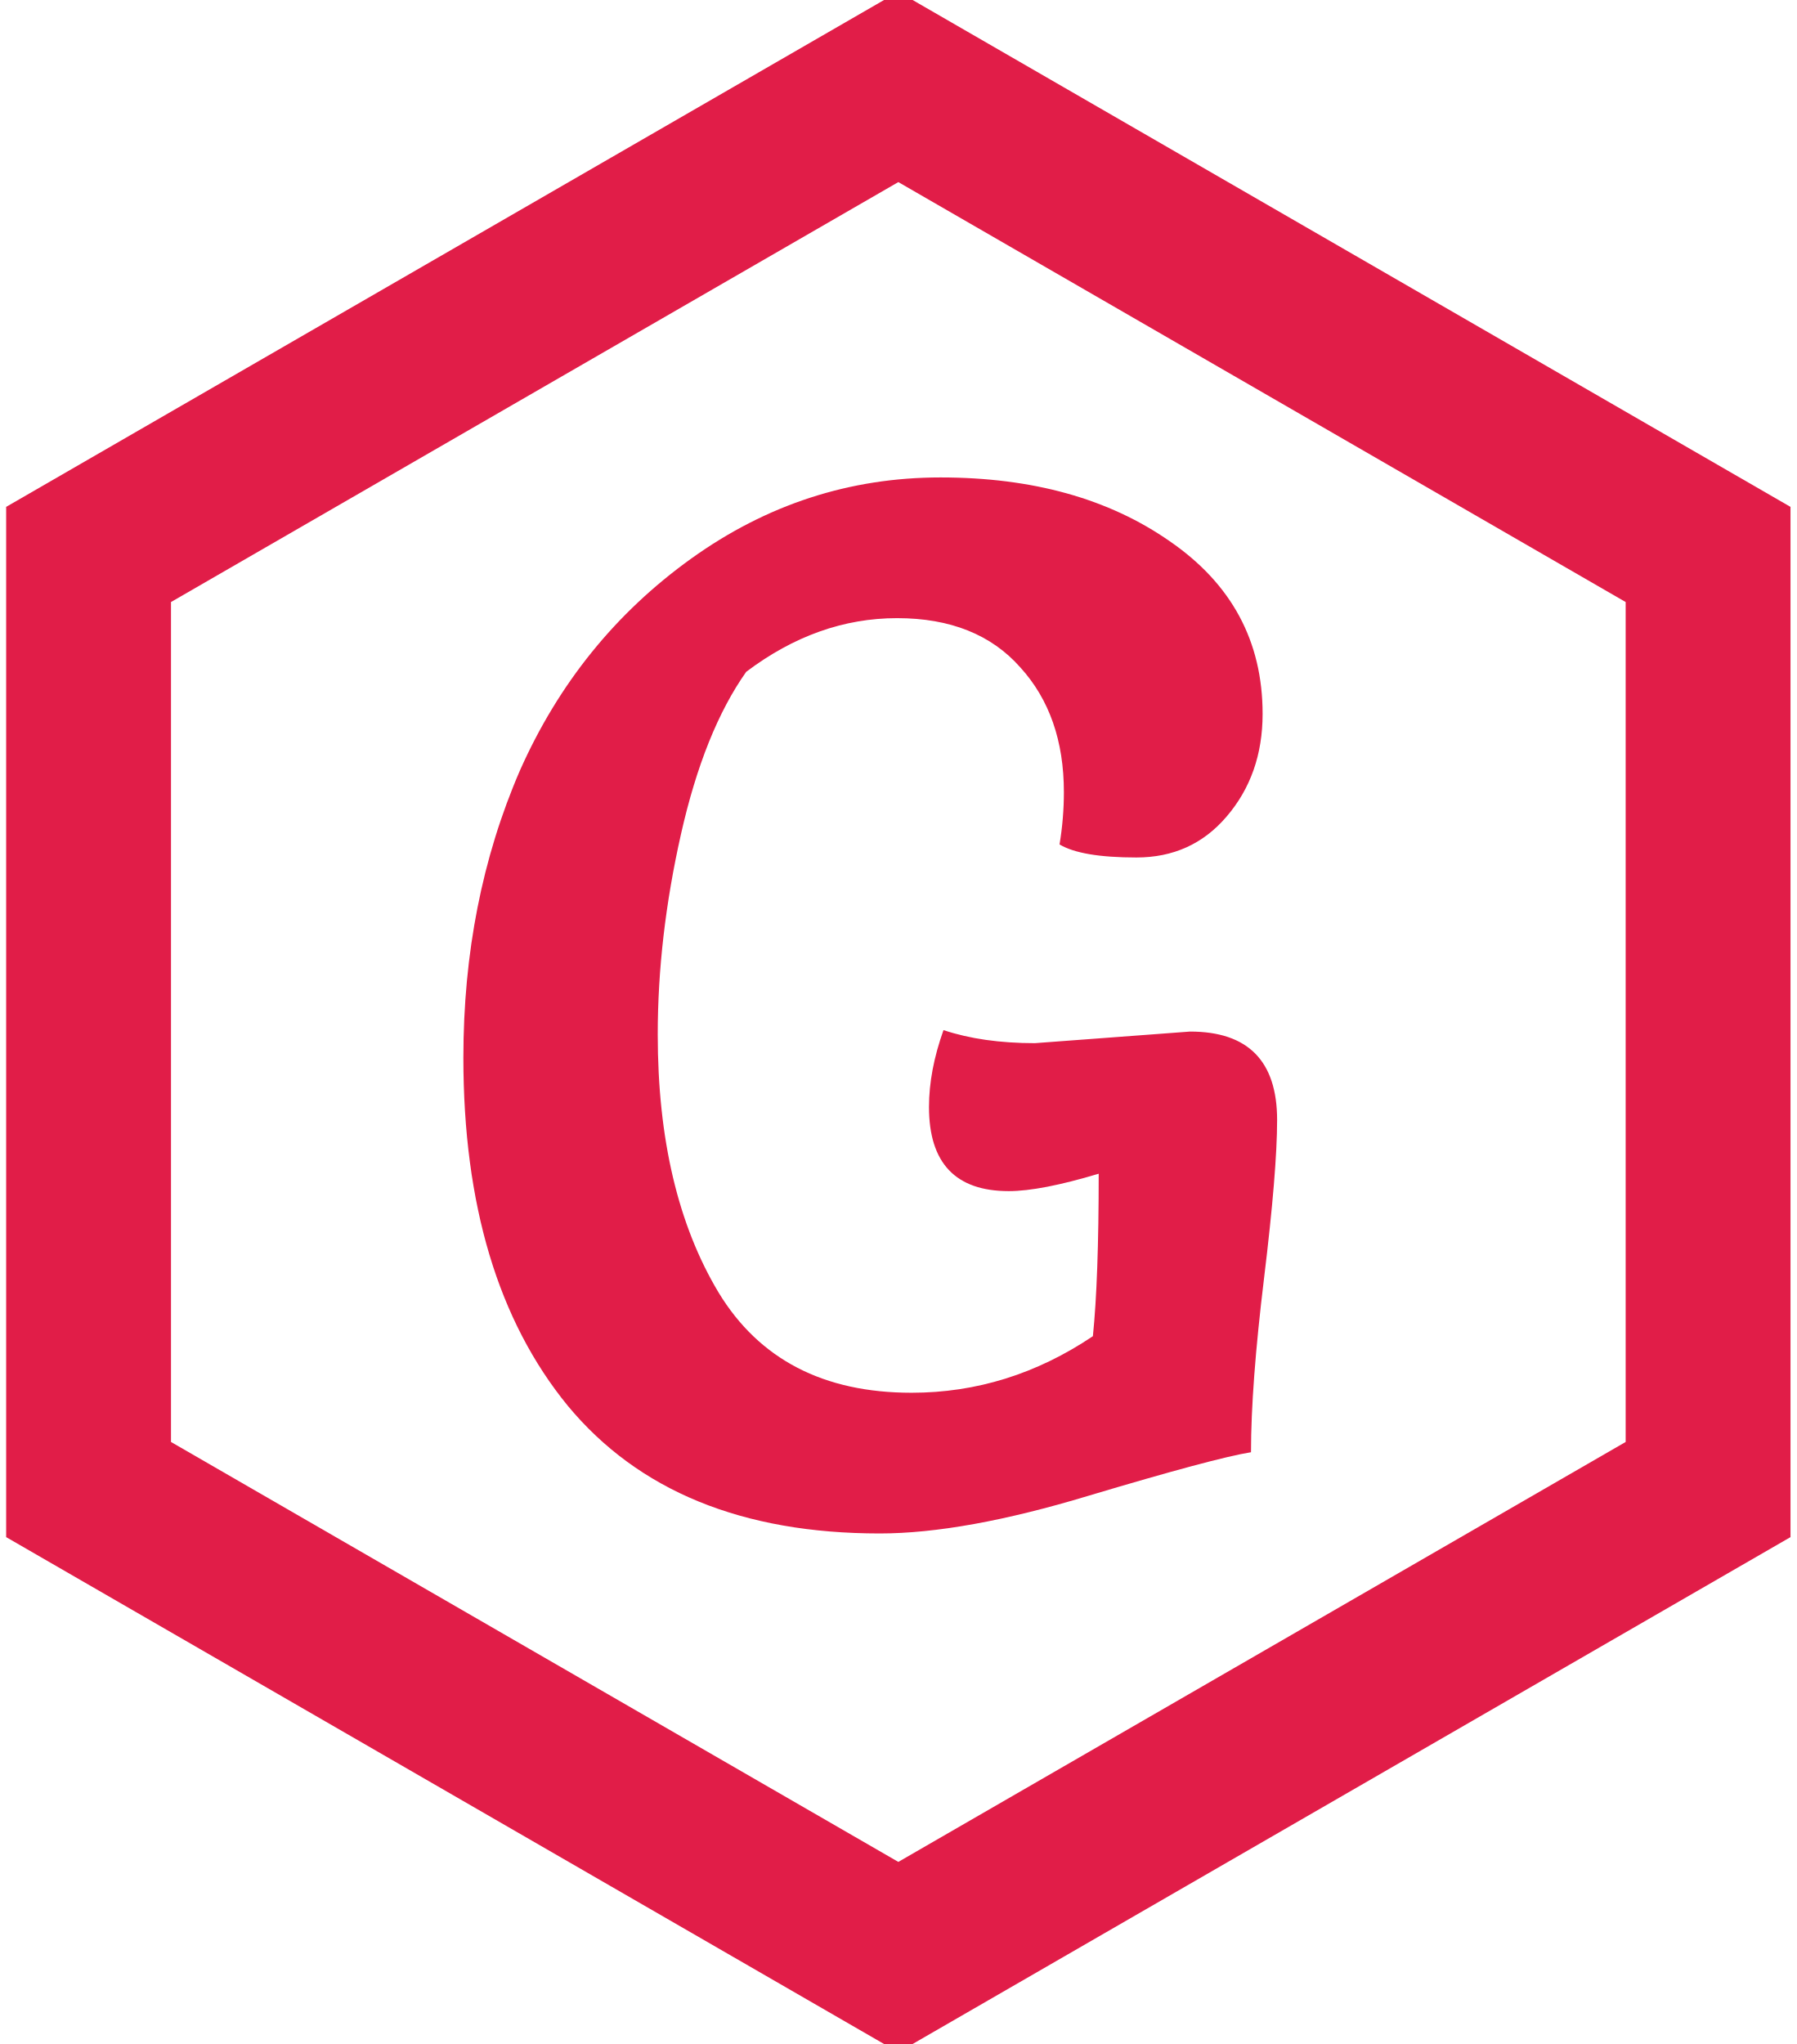
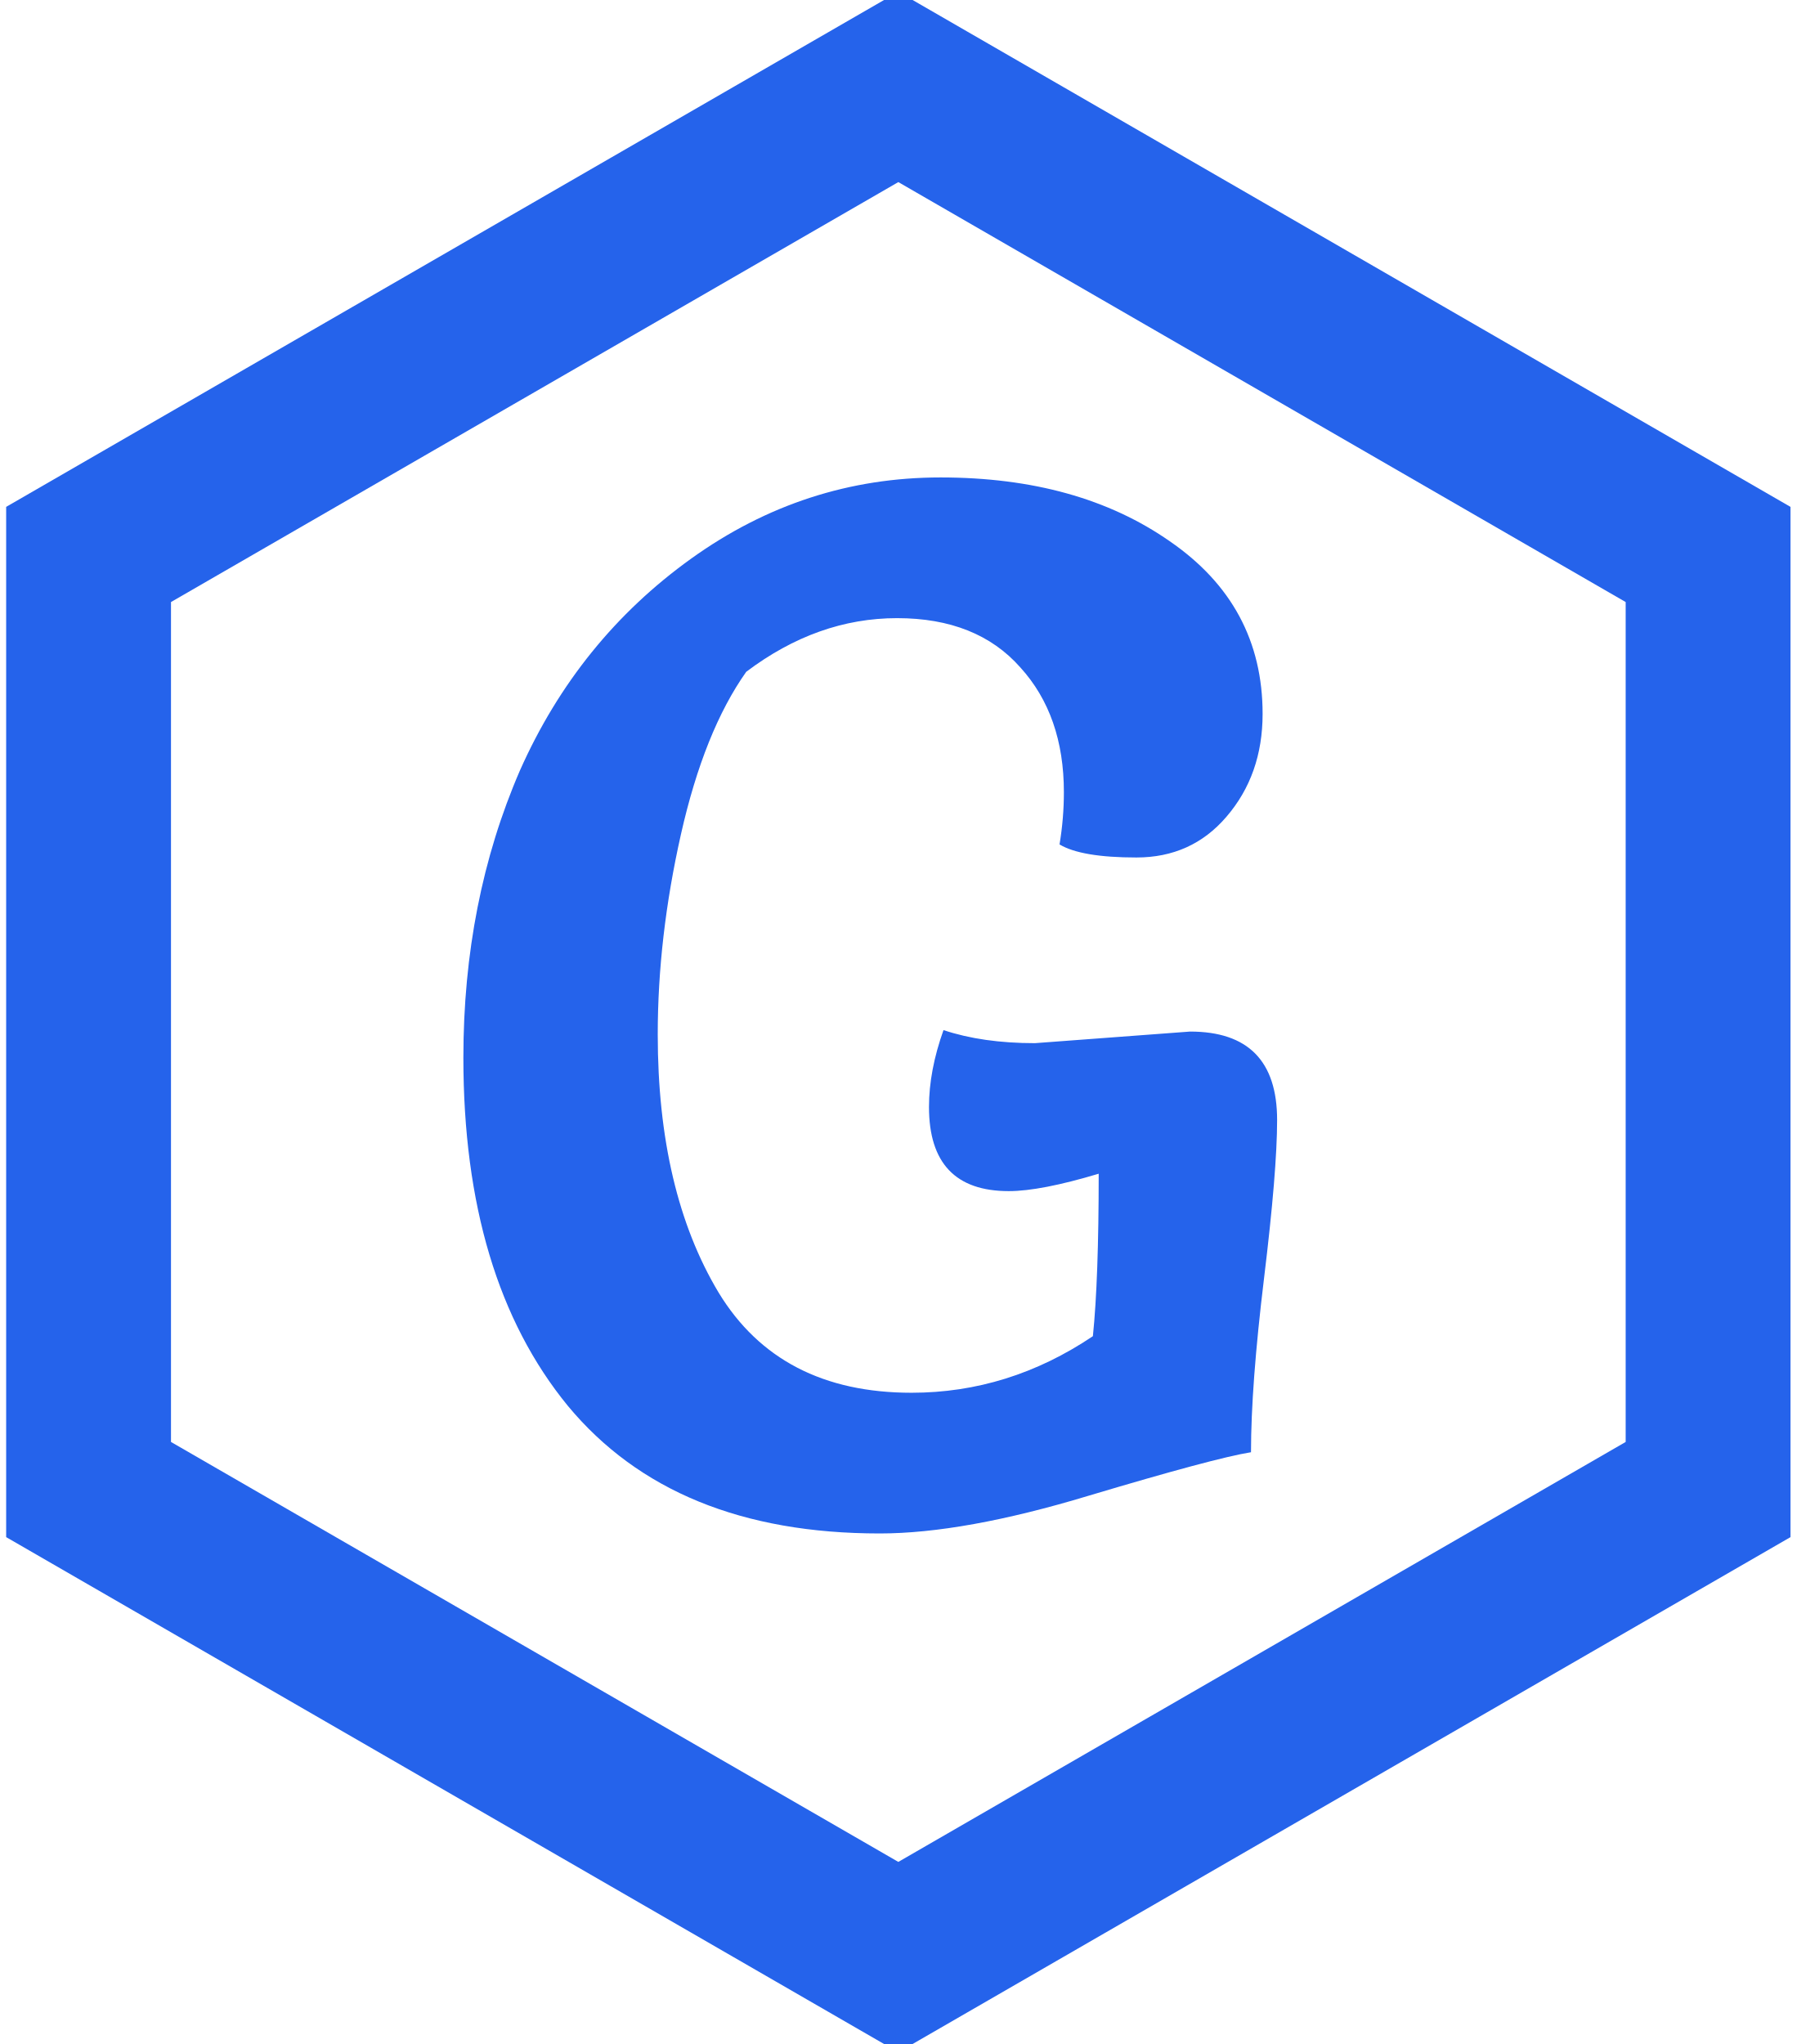
<svg xmlns="http://www.w3.org/2000/svg" width="218" height="248" viewBox="0 0 218 248" fill="none">
-   <path d="M10.747 67.273L109 10.547L207.253 67.273V180.727L109 237.453L10.747 180.727V67.273Z" stroke="#e11d48" stroke-width="20" />
-   <path d="M125.568 126.568L144.4 125.16C151.44 125.16 154.96 128.739 154.96 135.896C154.96 140.003 154.432 146.397 153.376 155.08C152.32 163.763 151.792 170.803 151.792 176.2C148.859 176.669 142.288 178.429 132.08 181.48C121.989 184.531 113.541 186.056 106.736 186.056C90.075 186.056 77.461 180.893 68.896 170.568C60.448 160.243 56.224 146.163 56.224 128.328C56.224 115.656 58.512 104.04 63.088 93.48C67.781 82.92 74.704 74.355 83.856 67.784C93.008 61.213 103.099 57.928 114.128 57.928C125.275 57.928 134.544 60.509 141.936 65.672C149.445 70.835 153.2 77.816 153.2 86.616C153.2 91.544 151.733 95.709 148.8 99.112C145.984 102.397 142.347 104.04 137.888 104.04C133.429 104.04 130.32 103.512 128.56 102.456C128.912 100.344 129.088 98.232 129.088 96.12C129.088 89.901 127.328 84.856 123.808 80.984C120.288 76.995 115.301 75 108.848 75C102.395 75 96.293 77.171 90.544 81.512C87.141 86.323 84.501 92.893 82.624 101.224C80.747 109.555 79.808 117.651 79.808 125.512C79.808 138.184 82.272 148.627 87.2 156.84C92.128 164.936 99.931 168.984 110.608 168.984C118.469 168.984 125.803 166.696 132.608 162.12C133.077 157.544 133.312 150.973 133.312 142.408C128.619 143.816 124.981 144.52 122.4 144.52C115.947 144.52 112.72 141.117 112.72 134.312C112.72 131.379 113.307 128.269 114.48 124.984C117.648 126.04 121.344 126.568 125.568 126.568Z" fill="#e11d48" />
+   <path d="M10.747 67.273L109 10.547L207.253 67.273V180.727L109 237.453L10.747 180.727V67.273Z" stroke="#2563eb" stroke-width="20" />
+   <path d="M125.568 126.568L144.4 125.16C151.44 125.16 154.96 128.739 154.96 135.896C154.96 140.003 154.432 146.397 153.376 155.08C152.32 163.763 151.792 170.803 151.792 176.2C148.859 176.669 142.288 178.429 132.08 181.48C121.989 184.531 113.541 186.056 106.736 186.056C90.075 186.056 77.461 180.893 68.896 170.568C60.448 160.243 56.224 146.163 56.224 128.328C56.224 115.656 58.512 104.04 63.088 93.48C67.781 82.92 74.704 74.355 83.856 67.784C93.008 61.213 103.099 57.928 114.128 57.928C125.275 57.928 134.544 60.509 141.936 65.672C149.445 70.835 153.2 77.816 153.2 86.616C153.2 91.544 151.733 95.709 148.8 99.112C145.984 102.397 142.347 104.04 137.888 104.04C133.429 104.04 130.32 103.512 128.56 102.456C128.912 100.344 129.088 98.232 129.088 96.12C129.088 89.901 127.328 84.856 123.808 80.984C120.288 76.995 115.301 75 108.848 75C102.395 75 96.293 77.171 90.544 81.512C87.141 86.323 84.501 92.893 82.624 101.224C80.747 109.555 79.808 117.651 79.808 125.512C79.808 138.184 82.272 148.627 87.2 156.84C92.128 164.936 99.931 168.984 110.608 168.984C118.469 168.984 125.803 166.696 132.608 162.12C133.077 157.544 133.312 150.973 133.312 142.408C128.619 143.816 124.981 144.52 122.4 144.52C115.947 144.52 112.72 141.117 112.72 134.312C112.72 131.379 113.307 128.269 114.48 124.984C117.648 126.04 121.344 126.568 125.568 126.568Z" fill="#2563eb" />
</svg>
